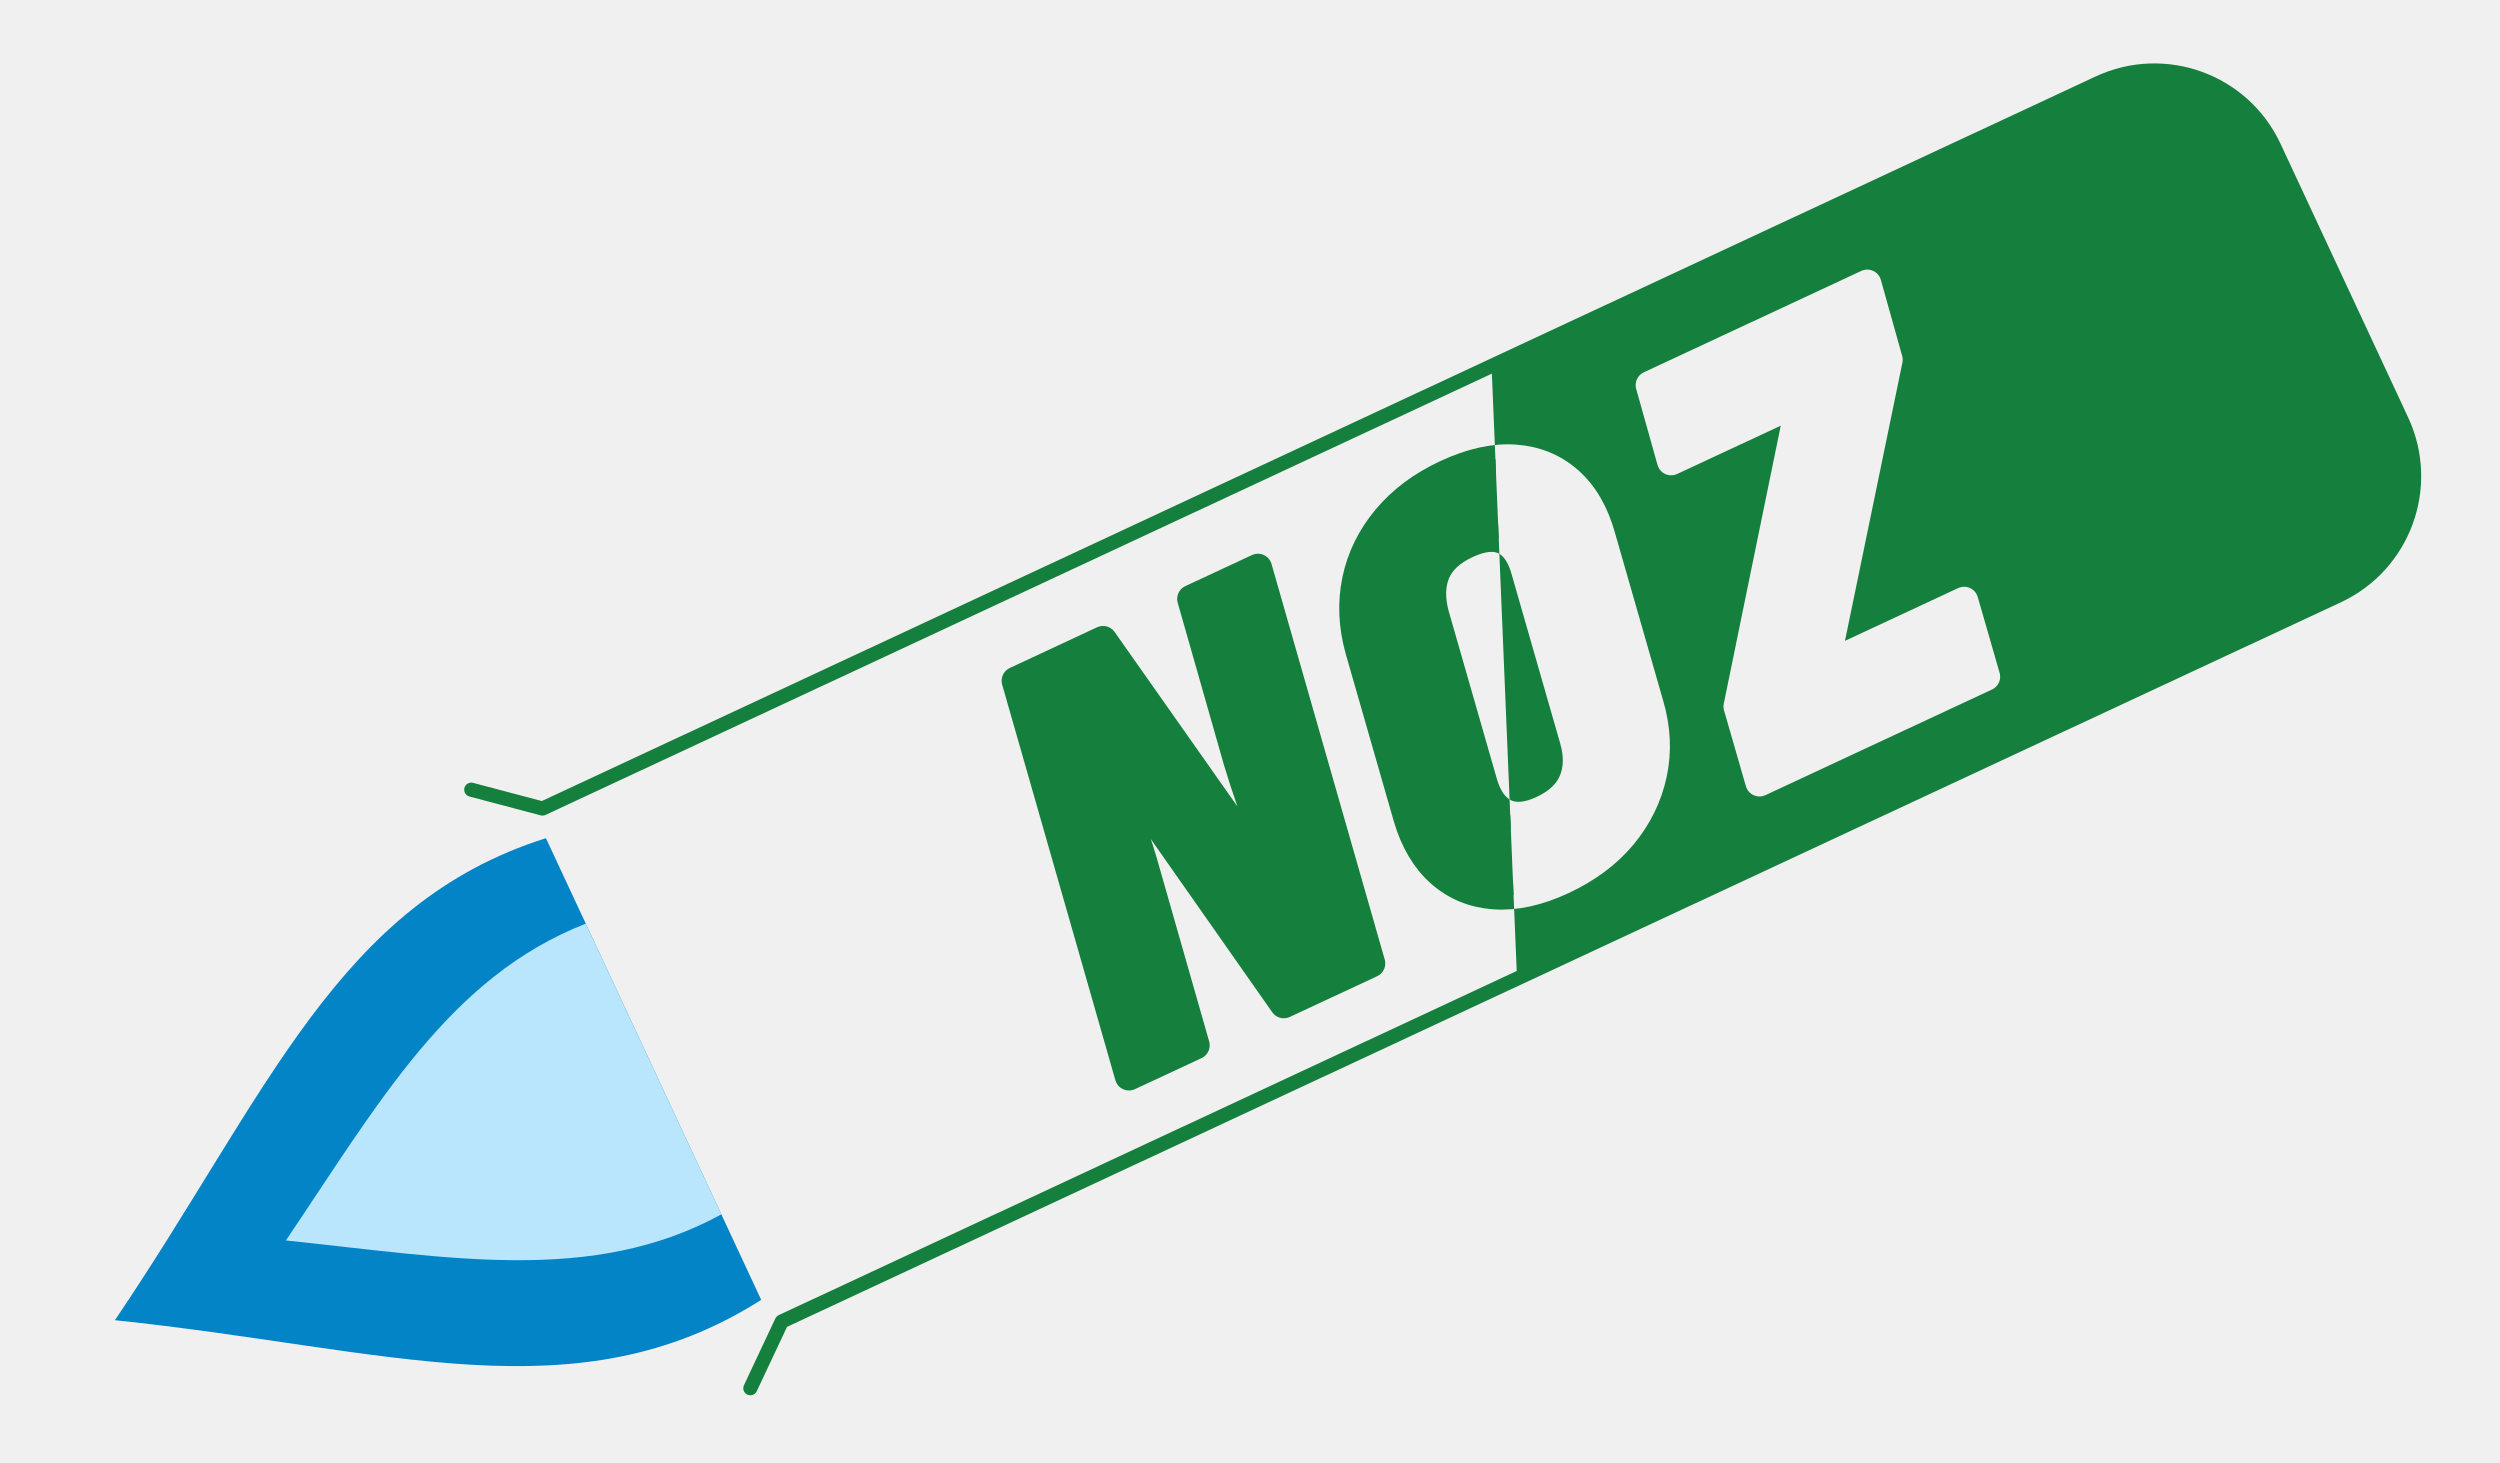
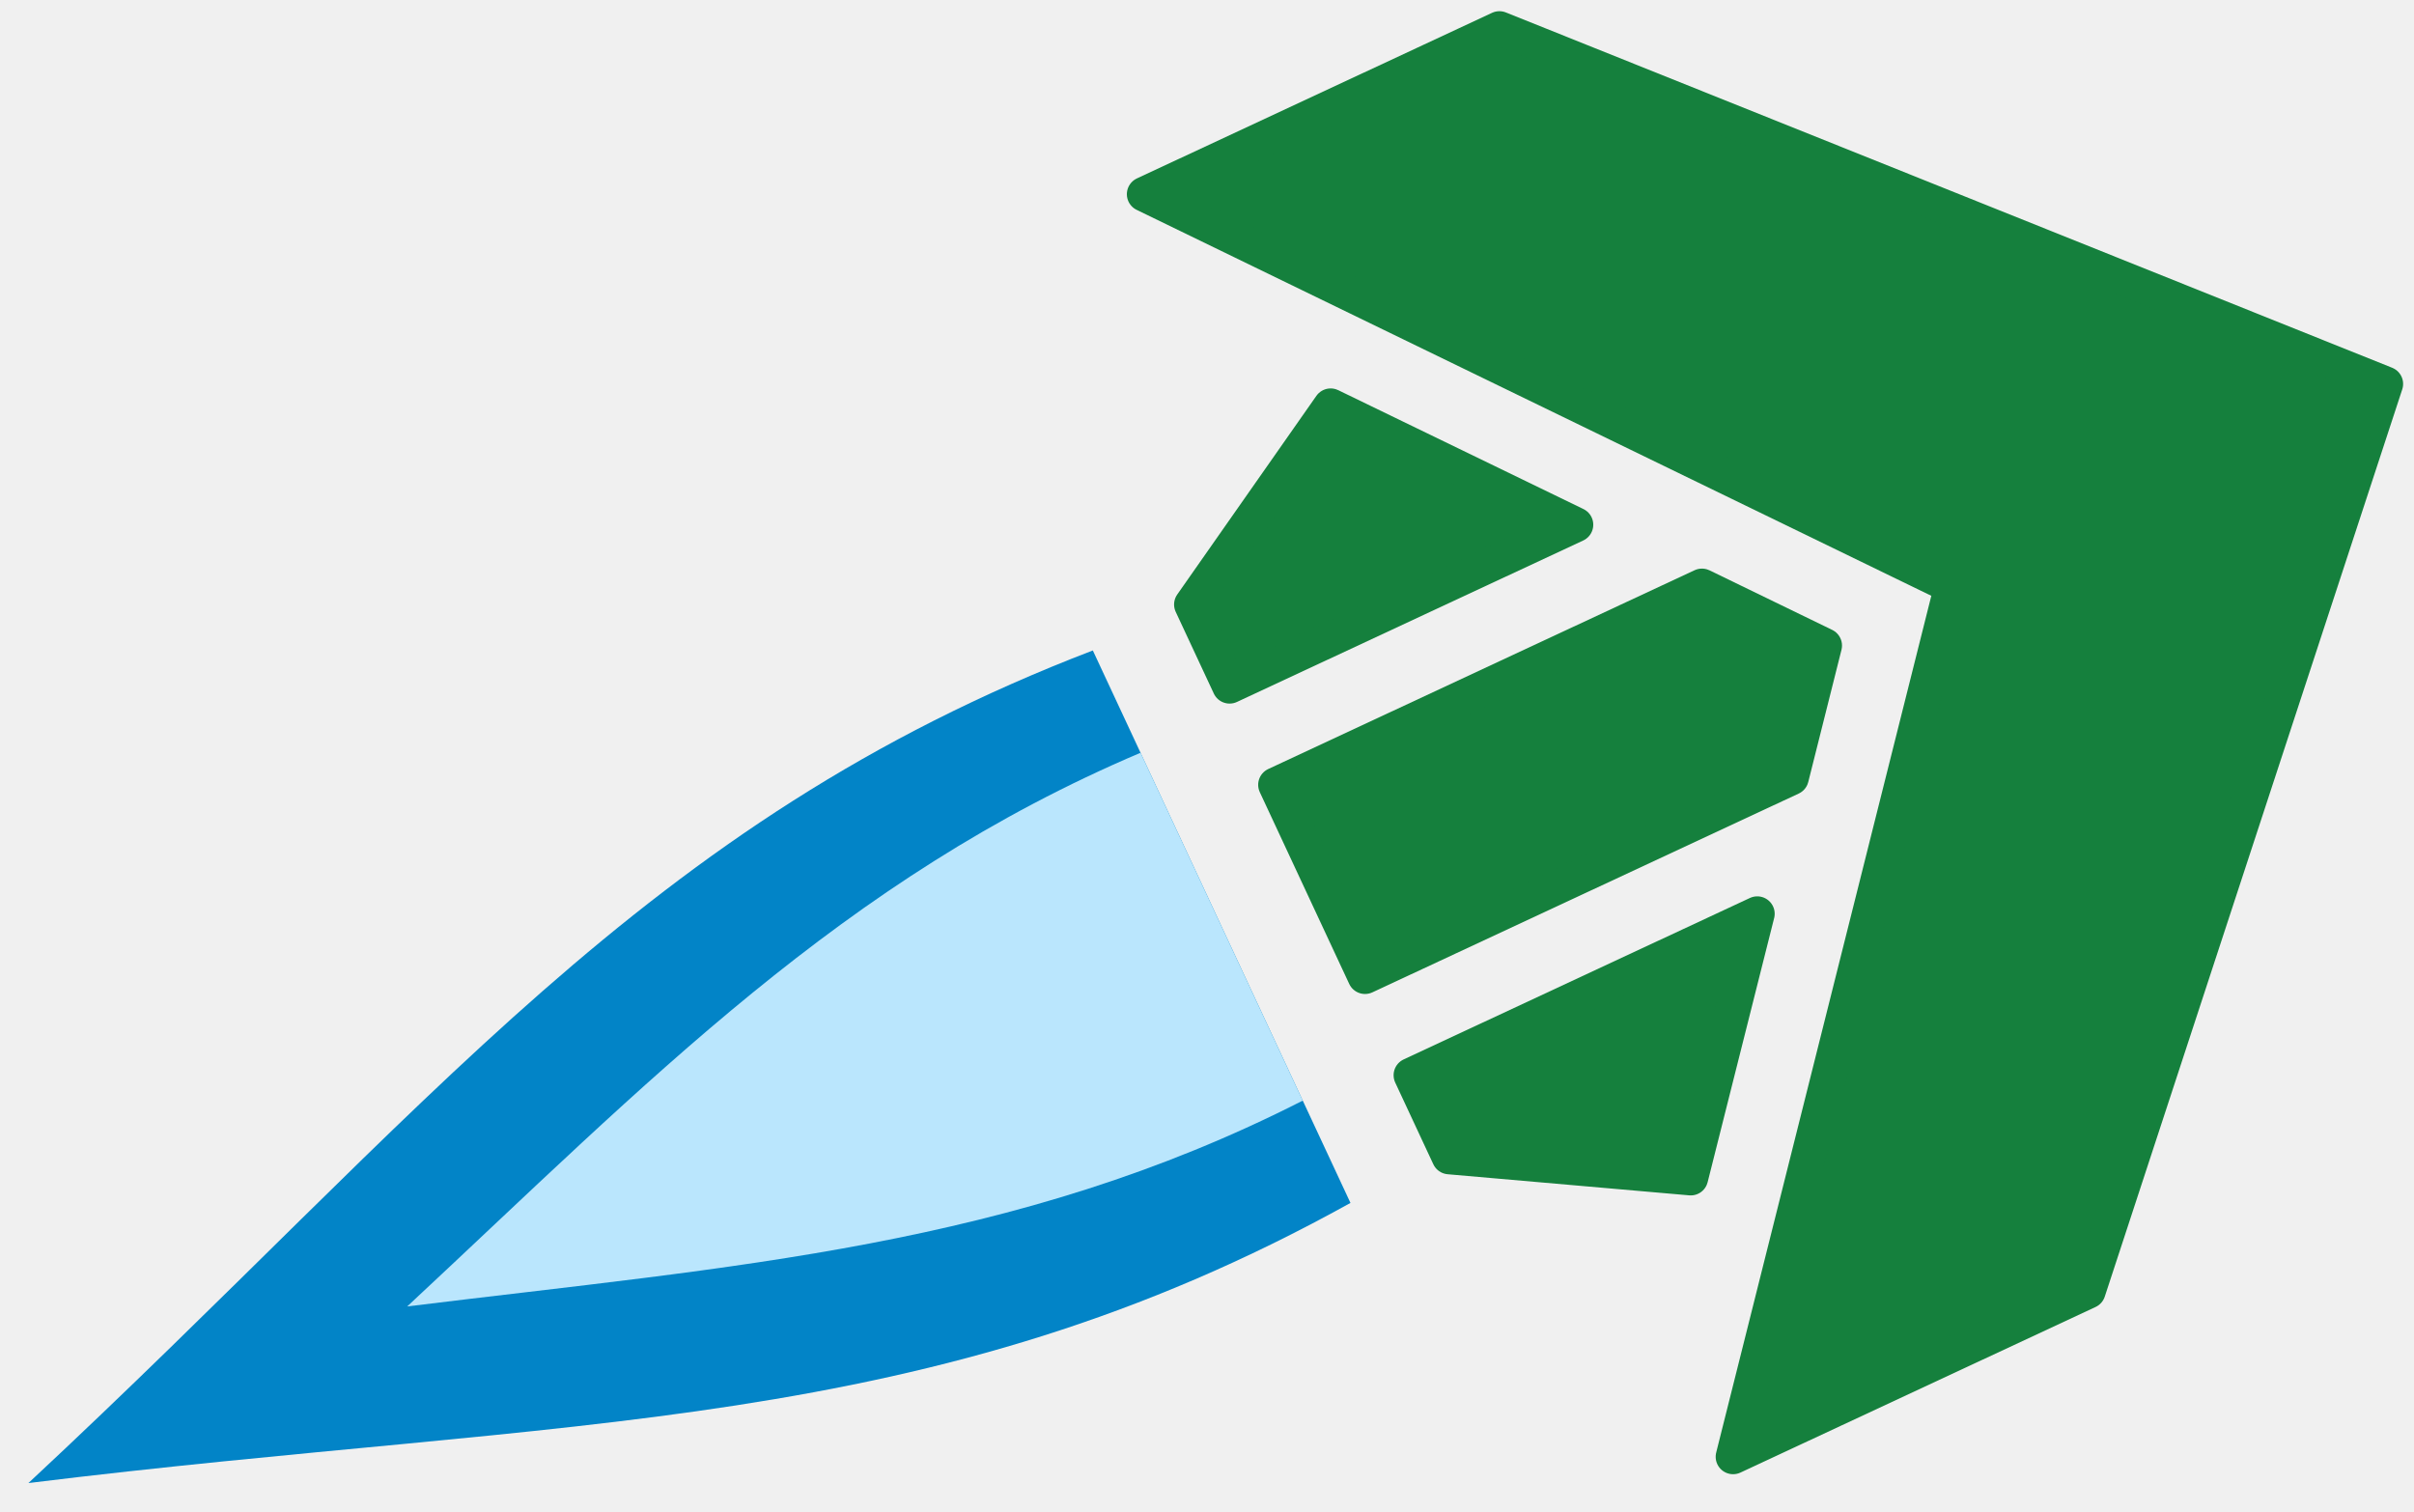
- <svg xmlns="http://www.w3.org/2000/svg" viewBox="40 -30 530 310" width="530" height="310" role="img" aria-label="NOZ Studio">
-   <defs>
-     <mask id="nk" maskUnits="userSpaceOnUse" x="0" y="0" width="700" height="300">
-       <rect width="700" height="300" fill="#fff" />
-       <path d="M272.26 184L256.69 184L270.38 97.86L290.79 97.86L302.71 164.53Q303.06 160.16 303.53 154.44Q304.01 148.72 304.60 143.00Q305.19 137.27 305.78 133.26L305.78 133.26L311.44 97.86L327.02 97.86L313.33 184L292.91 184L281.11 117.33Q280.88 121.11 280.46 126.30Q280.05 131.49 279.52 136.80Q278.99 142.11 278.28 146.24L278.28 146.24L272.26 184ZM357.57 185.18L357.57 185.18Q348.96 185.18 343.12 181.940Q337.28 178.69 334.74 172.85Q332.20 167.01 333.38 159.22L333.38 159.22L339.16 122.64Q340.46 114.85 344.83 109.01Q349.19 103.17 356.10 99.92Q363 96.68 371.61 96.68L371.61 96.68Q380.35 96.68 386.19 99.92Q392.03 103.17 394.57 109.01Q397.10 114.85 395.80 122.64L395.80 122.64L390.02 159.22Q388.84 167.01 384.42 172.85Q379.99 178.69 373.15 181.94Q366.30 185.18 357.57 185.18ZM360.05 169.84L360.05 169.84Q365.36 169.84 368.43 167.07Q371.50 164.29 372.32 159.22L372.32 159.22L378.10 122.64Q379.05 117.45 376.87 114.73Q374.68 112.02 369.25 112.02L369.25 112.02Q363.83 112.02 360.82 114.73Q357.81 117.45 356.86 122.64L356.86 122.64L351.08 159.22Q350.26 164.29 352.50 167.07Q354.74 169.84 360.05 169.84ZM457.16 184L404.18 184L406.77 167.48L446.18 114.38L415.98 114.38L418.69 97.86L469.55 97.86L466.83 114.38L427.30 167.48L459.75 167.48L457.16 184Z" fill="#000" stroke="#000" stroke-width="6" stroke-linejoin="round" />
-     </mask>
-     <clipPath id="ne">
-       <path d="M150 60H398.33L331.67 220H150Z" />
-     </clipPath>
-   </defs>
-   <g transform="rotate(-25 300 140)">
-     <path d="M166 86C120 80 90 110 40 140C90 170 120 200 166 194Z" fill="#0284C7" />
-     <path d="M166 106C135 104 110 122 80 140C110 158 135 176 166 174Z" fill="#BAE6FD" />
-     <path d="M390 80H532A28 28 0 0 1 560 108V172A28 28 0 0 1 532 200H340Z" fill="#15803D" mask="url(#nk)" />
-     <path d="M272.26 184L256.69 184L270.38 97.86L290.79 97.86L302.71 164.53Q303.06 160.16 303.53 154.44Q304.01 148.72 304.60 143.00Q305.19 137.27 305.78 133.26L305.78 133.26L311.44 97.86L327.02 97.86L313.33 184L292.91 184L281.11 117.33Q280.88 121.11 280.46 126.30Q280.05 131.49 279.52 136.80Q278.99 142.11 278.28 146.24L278.28 146.24L272.26 184ZM357.57 185.18L357.57 185.18Q348.96 185.18 343.12 181.940Q337.28 178.69 334.74 172.85Q332.20 167.01 333.38 159.22L333.38 159.22L339.16 122.64Q340.46 114.85 344.83 109.01Q349.19 103.17 356.10 99.92Q363 96.68 371.61 96.68L371.61 96.68Q380.35 96.68 386.19 99.92Q392.03 103.17 394.57 109.01Q397.10 114.85 395.80 122.64L395.80 122.64L390.02 159.22Q388.84 167.01 384.42 172.85Q379.99 178.69 373.15 181.94Q366.30 185.18 357.57 185.18ZM360.05 169.84L360.05 169.84Q365.36 169.84 368.43 167.07Q371.50 164.29 372.32 159.22L372.32 159.22L378.10 122.64Q379.05 117.45 376.87 114.73Q374.68 112.02 369.25 112.02L369.25 112.02Q363.83 112.02 360.82 114.73Q357.81 117.45 356.86 122.64L356.86 122.64L351.08 159.22Q350.26 164.29 352.50 167.07Q354.74 169.84 360.05 169.84ZM457.16 184L404.18 184L406.77 167.48L446.18 114.38L415.98 114.38L418.69 97.86L469.55 97.86L466.83 114.38L427.30 167.48L459.75 167.48L457.16 184Z" fill="#15803D" stroke="#15803D" stroke-width="6" stroke-linejoin="round" clip-path="url(#ne)" />
-     <path d="M156 70L168 80H532A28 28 0 0 1 560 108V172A28 28 0 0 1 532 200H168L156 210" fill="none" stroke="#15803D" stroke-width="3" stroke-linejoin="round" stroke-linecap="round" />
+ <svg xmlns="http://www.w3.org/2000/svg" viewBox="-17.90 12.94 110.89 69.42" width="554" height="347" role="img" aria-label="NOZ Studio">
+   <g transform="rotate(-25 50 50)">
+     <g transform="translate(37.0 50) scale(0.48 0.2593) translate(-166 -140)">
+       <path d="M166 86C120 80 90 110 40 140C90 170 120 200 166 194Z" fill="#0284C7" />
+       <path d="M166 106C135 104 110 122 80 140C110 158 135 176 166 174Z" fill="#BAE6FD" />
+     </g>
+     <path d="M42.00 40.14L42.00 36.00L51.65 30.43L59.55 40.14Z" fill="#15803D" stroke="#15803D" stroke-width="1.6" stroke-linejoin="round" />
+     <path d="M42.00 54.86L42.00 45.14L63.61 45.14L67.56 50.00L63.61 54.86Z" fill="#15803D" stroke="#15803D" stroke-width="1.6" stroke-linejoin="round" />
+     <path d="M42.00 59.86L59.55 59.86L51.65 69.57L42.00 64.00Z" fill="#15803D" stroke="#15803D" stroke-width="1.6" stroke-linejoin="round" />
+     <path d="M96.00 50.00L66.00 18.00L48.00 18.00L74.00 50.00L48.00 82.00L66.00 82.00Z" fill="#15803D" stroke="#15803D" stroke-width="1.6" stroke-linejoin="round" />
  </g>
</svg>
